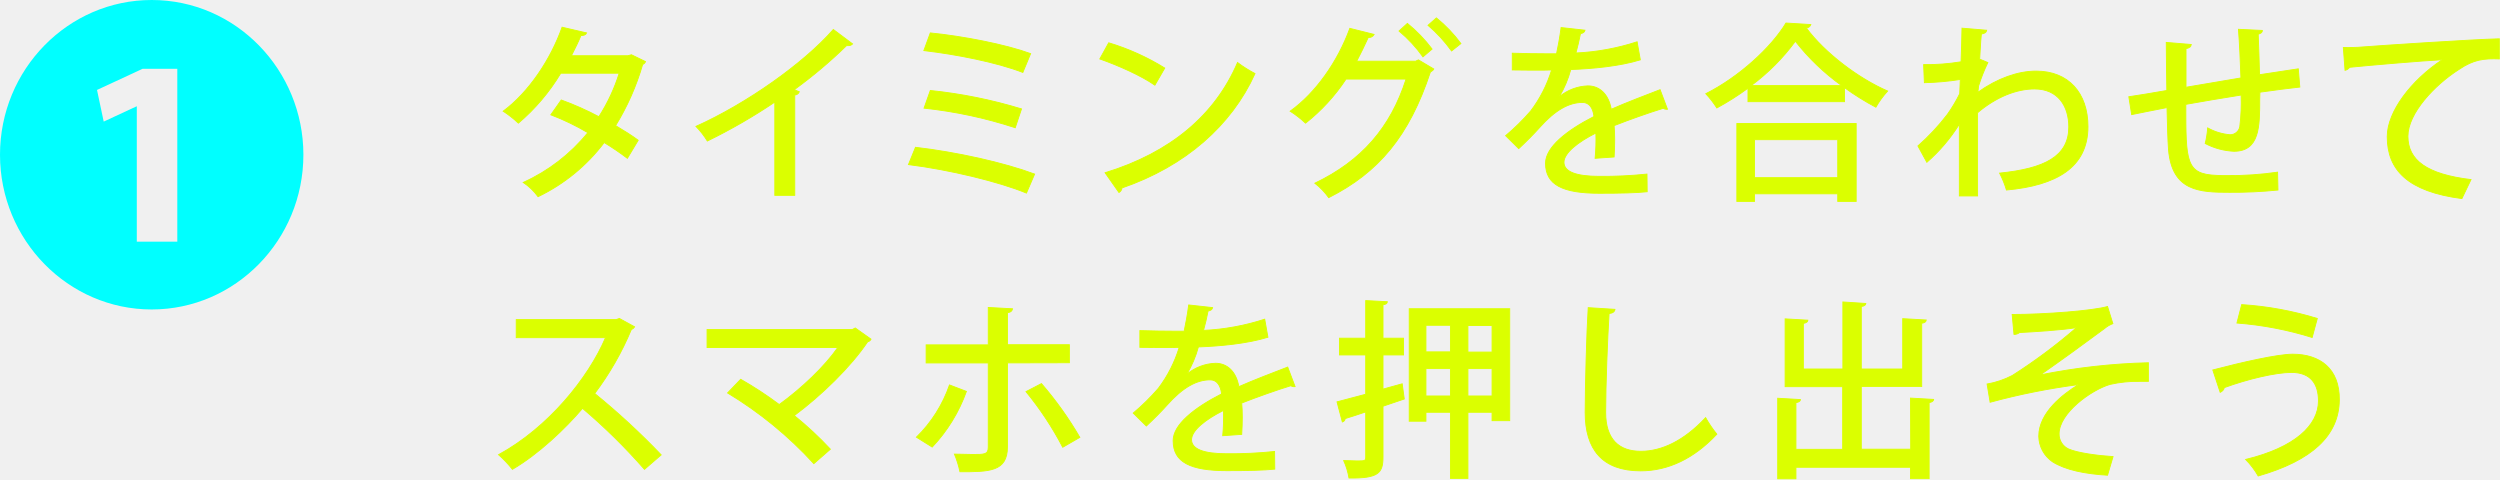
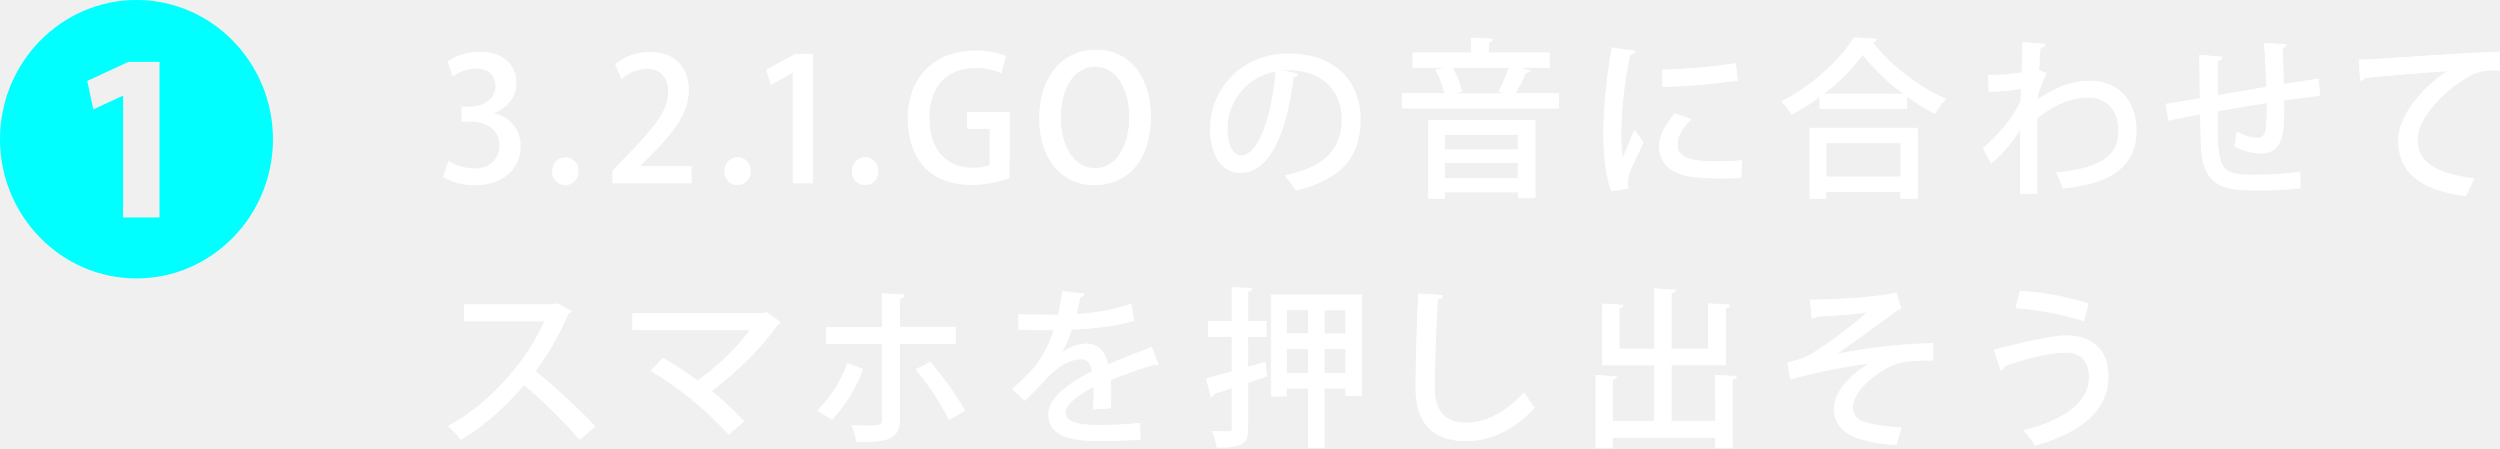
- <svg xmlns="http://www.w3.org/2000/svg" viewBox="0 0 657.9 126.09">
+ <svg xmlns="http://www.w3.org/2000/svg" viewBox="0 0 731.24 131.09">
  <defs>
-     <style>.cls-1{fill:#0ff}.cls-2{fill:#dbff00;stroke:#dbff00;stroke-miterlimit:10;stroke-width:.24px}</style>
+     <style>.cls-1{fill:#0ff}.cls-2{fill:#fff;stroke:#fff;stroke-miterlimit:10;stroke-width:.24px}</style>
  </defs>
  <g id="レイヤー_2" data-name="レイヤー 2">
    <g id="文字">
      <path class="cls-1" d="M79.84 40.72c0 22.45-17.91 40.72-39.92 40.72S0 63.17 0 40.72 17.91 0 39.92 0C62.1 0 79.84 18.45 79.84 40.72zM36 63.6h10.66V18.1h-9.13l-12 5.57L27.29 32l8.62-4H36z" />
-       <path class="cls-2" d="M169.87 16.21a1.24 1.24 0 0 1-.75.75 65.48 65.48 0 0 1-7.12 16.1c1.95 1.15 4.35 2.65 5.95 3.85l-2.85 4.75a72.18 72.18 0 0 0-6.1-4.15 47.74 47.74 0 0 1-17.4 14.25 15.51 15.51 0 0 0-3.9-3.75 46.65 46.65 0 0 0 17-13.1 64.41 64.41 0 0 0-9.75-4.7l2.75-3.9a77.12 77.12 0 0 1 9.9 4.4 47 47 0 0 0 5.35-11.45h-15.38a53.2 53.2 0 0 1-11.15 13.15 29 29 0 0 0-4-3.15c6.8-5.05 12.5-13.65 15.5-22.1l6.45 1.5c-.2.5-.7.7-1.5.7-.6 1.5-1.65 3.65-2.5 5.3h14.9l.9-.25zm54.5-4.65a1.5 1.5 0 0 1-1.1.45 1.88 1.88 0 0 1-.5 0A123.62 123.62 0 0 1 209 23.61c.45.2 1.05.45 1.35.55a1.37 1.37 0 0 1-1.2.85v26.4h-5.25V26.86a148 148 0 0 1-17.75 10.25 22.15 22.15 0 0 0-3-3.85c13.35-6 28.3-16.55 36.15-25.5zm16.55 27.2c10.7 1.25 23.2 4 31.35 7.05l-2.15 5c-7.25-3-20.3-6.15-31.05-7.5zm3.9-30.1c8.5.85 19.7 3 26.4 5.45l-2.05 4.95c-7-2.7-17.55-4.75-26.05-5.75zm0 15.15a126.24 126.24 0 0 1 24 4.85l-1.65 4.95a117.7 117.7 0 0 0-24-5.15zm46.95-12.55a61.75 61.75 0 0 1 14.75 6.65l-2.6 4.5c-3.6-2.5-9.55-5.15-14.5-6.9zm-.95 34.2c17.25-5.3 28.95-15.2 34.85-29a33.32 33.32 0 0 0 4.6 2.9c-6.2 13.65-18.3 24.35-35 30.1a1.6 1.6 0 0 1-.8 1.2zm86.5-27.3c-.15.35-.6.6-.9.8-5.6 16.9-13.6 26.4-26.75 33.05a18.55 18.55 0 0 0-3.65-3.8c12.3-5.9 19.9-14.6 24-27.4h-15.8a49.41 49.41 0 0 1-10.65 11.6 27.06 27.06 0 0 0-4.05-3.15c6.7-4.8 12.5-13 15.7-21.8l6.4 1.6a1.54 1.54 0 0 1-1.55.8c-.9 2-2.1 4.45-3.05 6.25h15.5l.75-.35zm-6.95-12a39.15 39.15 0 0 1 6.5 6.75l-2.4 2.05a36.61 36.61 0 0 0-6.3-6.8zM378 4.71a37.1 37.1 0 0 1 6.45 6.75L382 13.41a38.4 38.4 0 0 0-6.2-6.75zm60.82 24.05a.63.63 0 0 1-.3 0 1.69 1.69 0 0 1-.85-.25c-3.75 1.15-8.95 3-12.9 4.55q.15 1.65.15 3.75t-.15 4.5l-5 .35a51.44 51.44 0 0 0 .2-6.65c-4.7 2.35-8.4 5.25-8.4 7.7s3.1 3.7 9.35 3.7a111.19 111.19 0 0 0 12.5-.6l.05 4.65c-2.8.3-7.15.4-12.6.4-9.6 0-14.15-2.2-14.15-7.9 0-4.2 5.5-8.6 12.75-12.3-.25-2.25-1.25-3.7-3-3.7-3.5 0-7.15 1.9-11.4 6.7-1.3 1.45-3.2 3.4-5.4 5.45l-3.45-3.4a58.27 58.27 0 0 0 6.6-6.5 34.45 34.45 0 0 0 5.5-10.8l-2.3.05c-2 0-5.55 0-8.05-.05V14c2.95.1 6.5.15 8.6.15h3.05c.45-2.15.85-4.25 1.2-6.9l6.3.7c-.1.5-.55.8-1.2.9-.35 1.8-.75 3.45-1.2 5.1a61.41 61.41 0 0 0 16.1-2.95l.85 4.75c-5.5 1.7-12.75 2.35-18.3 2.55a28.69 28.69 0 0 1-3 7.1h.05a12.47 12.47 0 0 1 7.45-2.8c3.1 0 5.45 2.2 6.15 6.15 4.05-1.8 9-3.65 12.85-5.15zM460 23.21a70.72 70.72 0 0 1-8.2 5.2 25.14 25.14 0 0 0-2.9-3.75c8.75-4.4 17.2-12.15 21.1-18.6l6.55.4a1.38 1.38 0 0 1-1.2.9c4.9 6.6 13.7 13.25 21.4 16.6a23.74 23.74 0 0 0-3.1 4.25 67.63 67.63 0 0 1-8.25-5.15v3.7H460zM457.07 53V32.51h31.4V53h-4.85v-2h-21.9v2zm27.55-30.5a59.13 59.13 0 0 1-12.15-11.65 55.31 55.31 0 0 1-11.6 11.65zm-1 14.25h-21.9v10h21.9zm32.6-24.99c0-1.4.1-3.2.1-4.35l6.5.55c-.1.55-.5.85-1.4 1-.25 2.3-.3 4.55-.45 6.6.55.2 1.15.5 2.15.9a46.76 46.76 0 0 0-2.45 6.2 14.92 14.92 0 0 1-.2 1.65c5.15-3.7 10.6-5.6 15.35-5.6 8.55 0 13.65 5.8 13.65 14.6 0 10.75-8.3 15.5-21.45 16.7a25.93 25.93 0 0 0-1.8-4.45c11.75-1.2 18.2-4.35 18.2-12.15 0-5.5-2.85-10-9-10-4.75 0-10.1 2.1-15 6.25v21.9h-4.8v-18.9a44.46 44.46 0 0 1-8.55 10.05l-2.35-4.3a57.72 57.72 0 0 0 7.75-8.3 39.11 39.11 0 0 0 3.25-5.45l.15-3.75a70.1 70.1 0 0 1-9.45.85l-.2-4.75a55.52 55.52 0 0 0 9.85-.75zm78.45 14.35c0 7.15 0 13.7-6.8 13.7a18.07 18.07 0 0 1-7.55-2.05 23.49 23.49 0 0 0 .65-4.1 14.66 14.66 0 0 0 5.9 1.8 2.59 2.59 0 0 0 2.55-2.1 52.1 52.1 0 0 0 .35-8.35c-5.2.85-10.5 1.7-14.55 2.45 0 15.2 0 18.4 8.2 18.7.75.05 1.65.05 2.65.05a88.68 88.68 0 0 0 13.3-.9l.1 4.7a117.2 117.2 0 0 1-12.75.6c-7.85 0-15.1-.25-16.05-11.2-.2-2.6-.3-6.7-.4-11.1-3 .6-7 1.35-9.3 1.85l-.75-4.7c2.45-.35 6.55-1.05 10-1.65-.05-4.35-.15-9.1-.15-12.65l6.6.55c-.1.6-.5.9-1.4 1.1v10.15l14.45-2.45c-.15-4.2-.35-9-.65-12.8l6.3.3c0 .5-.35.75-1.1 1 .15 3.2.25 7.15.35 10.65 3.75-.55 7.45-1.15 10.2-1.55l.4 4.8c-2.8.3-6.55.8-10.5 1.35zm22-13.6c1.5 0 3.65 0 5.05-.15 5.1-.4 28.5-1.95 36-2.15v5.3c-4.1-.15-6.75.15-10.6 2.75-6.45 4.1-13.45 11.55-13.45 17.6 0 6.3 4.95 10 16.6 11.4l-2.4 5c-14.25-1.85-19.65-7.55-19.65-16.3 0-6.55 6.25-14.8 14.5-20.25-5.5.3-18.95 1.45-24.4 2a1.92 1.92 0 0 1-1.2.8zM167 86a1.49 1.49 0 0 1-.85.7 77.64 77.64 0 0 1-9.65 16.85 190.19 190.19 0 0 1 17.5 16.16l-4.4 3.8a154 154 0 0 0-16.3-16.05c-4.55 5.35-11.6 12.05-18.45 16.05a29.11 29.11 0 0 0-3.65-3.85c13.05-7.1 23.6-20.15 28.15-30.8h-23.5v-4.75h26.25l.9-.3zm62.22 3.26a1.32 1.32 0 0 1-.9.7c-4.45 6.6-12.1 14.05-19.3 19.4a92.27 92.27 0 0 1 9.5 8.85l-4.35 3.8a102.44 102.44 0 0 0-22.7-18.6l3.45-3.6a97.85 97.85 0 0 1 10.15 6.65c6-4.35 12-10.1 15.4-15h-34.4v-4.75h38.25l.75-.4zm25.1 13.74a41.9 41.9 0 0 1-9 14.65l-4.15-2.6a35.36 35.36 0 0 0 8.7-13.75zm10.8-7.5v22.1c0 6.55-4.8 6.55-12.5 6.55a26 26 0 0 0-1.45-4.65c1.5 0 3.35.1 4.8.1 3.1 0 4.1 0 4.1-1.9V95.51h-16.35v-4.75h16.35v-9.85l6.4.35c-.1.5-.45.95-1.35 1v8.45h16.3v4.75zm8.95 5.45a94.36 94.36 0 0 1 10.1 14.15l-4.5 2.6a85.29 85.29 0 0 0-9.67-14.64zm66.75.81a.63.63 0 0 1-.3 0 1.69 1.69 0 0 1-.85-.25c-3.75 1.15-8.95 3-12.9 4.55q.15 1.65.15 3.75t-.15 4.5l-5 .35a51.44 51.44 0 0 0 .2-6.65c-4.7 2.35-8.4 5.25-8.4 7.7s3.1 3.7 9.35 3.7a111.19 111.19 0 0 0 12.5-.6l.05 4.65c-2.8.3-7.15.4-12.6.4-9.6 0-14.15-2.2-14.15-7.9 0-4.2 5.5-8.6 12.75-12.3-.25-2.25-1.25-3.7-3-3.7-3.5 0-7.15 1.9-11.4 6.7-1.3 1.45-3.2 3.4-5.4 5.45l-3.45-3.4a58.27 58.27 0 0 0 6.6-6.5 34.45 34.45 0 0 0 5.5-10.8l-2.3.05c-2 0-5.55 0-8.05-.05V87c2.95.1 6.5.15 8.6.15h3.05c.45-2.15.85-4.25 1.2-6.9l6.3.7c-.1.5-.55.8-1.2.9-.35 1.8-.75 3.45-1.2 5.1a61.41 61.41 0 0 0 16.1-2.95l.85 4.75c-5.5 1.7-12.75 2.35-18.3 2.55a28.69 28.69 0 0 1-3 7.1h.05a12.47 12.47 0 0 1 7.45-2.8c3.1 0 5.45 2.2 6.15 6.15 4.05-1.8 9-3.65 12.85-5.15zM369 101l.55 4-5.6 1.9v13.4c0 4.2-1.2 5.6-8.95 5.5a18.59 18.59 0 0 0-1.4-4.6c1.25 0 2.5.1 3.45.1 2.1 0 2.35 0 2.35-1v-11.9c-2.05.7-3.9 1.3-5.4 1.75a1 1 0 0 1-.75.9l-1.4-5.3c2.1-.55 4.7-1.25 7.55-2V93.41h-6.9V89h6.9v-9.9l5.7.3c-.05.45-.35.7-1.15.8V89h5.4v4.4h-5.4v9zm1.85-19.75h26.45v29.45h-4.65v-2.2h-6.35v17.4h-4.6v-17.4h-6.45v2.35h-4.4zm10.85 4.35h-6.45v7h6.45zm-6.45 18.6h6.45V97h-6.45zm17.4-11.55v-7h-6.35v7zm-6.35 11.55h6.35V97h-6.35zM425 81.41c-.1.6-.55 1-1.55 1.1-.4 6.3-.9 18.7-.9 26.05 0 7 3.45 10.2 9.25 10.2 5.5 0 11.35-2.75 17.05-8.85a31.52 31.52 0 0 0 2.95 4.35c-6.05 6.45-12.85 9.65-20.05 9.65-10.15 0-14.6-5.7-14.6-15.35 0-6.5.4-21.5.8-27.6zm77.77 23.35l6.1.35c-.05.4-.4.7-1.2.85v20h-4.9v-3h-30.15V126h-4.8v-21.2l6 .35c-.05.4-.4.7-1.2.8v12.3h12.3v-16.5h-15.15V83.91l6 .35c-.05.45-.4.7-1.2.85v12h10.4V79.46l6.05.4c-.05.4-.35.7-1.2.8v16.45h10.9V83.86l6.2.35c-.05.45-.4.75-1.2.85v16.65h-15.9v16.5h13zm26.75-22c8.65 0 21.4-1 25.1-2.1l1.4 4.5a7.71 7.71 0 0 0-2.2 1.3c-4.7 3.5-11.45 8.4-16.9 12.2a163.6 163.6 0 0 1 28.45-3.2v4.9h-2.25a32.7 32.7 0 0 0-7.85.8c-4.95 1.45-13.4 7.55-13.4 13a4.3 4.3 0 0 0 2.5 4c2.25 1 7.6 1.75 11.7 2l-1.45 4.9c-5.9-.35-11.15-1.4-14.5-3.55a8.32 8.32 0 0 1-3.6-6.7c0-6.25 6.4-11.1 10.45-13.6a175.53 175.53 0 0 0-23.25 4.65l-.8-4.8a22.9 22.9 0 0 0 6.65-2.25 143.46 143.46 0 0 0 16.9-12.6c-3.65.65-11.8 1.15-15 1.3A2.22 2.22 0 0 1 530 88zm52.8 14.6c7.6-2 17.1-4.15 21-4.15 7.2 0 12.4 3.8 12.3 12.05-.1 9.4-7.25 15.95-21.35 20a21.73 21.73 0 0 0-3.3-4.35c13-3.15 19.15-9 19.15-15.4 0-4.45-2-7.5-7.1-7.5-4.1 0-11.4 1.7-17.7 4 0 .45-.5 1-1.05 1.25zm7.6-17.2a86.12 86.12 0 0 1 19.9 3.65l-1.35 5a89.14 89.14 0 0 0-19.8-3.8z" />
+       <path class="cls-2" d="M144.27 33.21a9.47 9.47 0 0 1 7.9 9.55c0 6.15-4.7 11.3-13.25 11.3a17.85 17.85 0 0 1-9.2-2.35l1.5-4.45a14.82 14.82 0 0 0 7.45 2.15c5.35 0 7.55-3.5 7.55-6.85 0-4.85-4.1-7.1-8.55-7.1h-2.55v-4.15h2.45c3.25 0 7.5-1.95 7.5-6.1 0-2.95-1.9-5.3-5.9-5.3a12.68 12.68 0 0 0-6.7 2.25L131 18a17.1 17.1 0 0 1 9.45-2.75c7.05 0 10.5 4.25 10.5 9 0 3.85-2.4 7.2-6.7 8.8zm17.35 16.9a3.78 3.78 0 0 1 3.75-4 3.68 3.68 0 0 1 3.7 4 3.73 3.73 0 1 1-7.45 0zm40.55 3.4h-22.9V50l3.95-4.15c7.95-8.15 12.35-13.35 12.35-19 0-3.65-1.75-6.85-6.5-6.85a12.1 12.1 0 0 0-7.25 2.95l-1.75-4.15a16.26 16.26 0 0 1 10.15-3.5c7.75 0 11.15 5.25 11.15 11 0 6.9-4.7 12.65-11.25 19.25L187 48.61v.1h15.15zm9.83-3.4a3.78 3.78 0 0 1 3.75-4 3.68 3.68 0 0 1 3.7 4 3.73 3.73 0 1 1-7.45 0zm20 3.4V21.16h-.1l-6.35 3.5-1.3-4.25 8.5-4.55h4.9v37.65zm17.32-3.4a3.78 3.78 0 0 1 3.75-4 3.68 3.68 0 0 1 3.7 4 3.73 3.73 0 1 1-7.45 0zM295.17 52a32 32 0 0 1-10.9 1.95c-16.55 0-18.65-13.15-18.65-19.25 0-12.4 8.15-19.8 19.6-19.8a21.43 21.43 0 0 1 8.9 1.6l-1.3 4.75a17.89 17.89 0 0 0-7.6-1.45c-7.85 0-13.5 4.95-13.5 14.65s5.28 14.71 12.75 14.71a12.18 12.18 0 0 0 5.1-.8v-10.8H283v-4.65h12.2zm41.35-18c0 13.3-7.15 20.05-16.45 20.05-9.75 0-16-7.9-16-19.45 0-12 6.7-19.95 16.5-19.95 10.15.01 15.95 8.35 15.95 19.35zm-26.35.45c0 7.75 3.5 14.85 10.1 14.85s10.15-7 10.15-15.1c0-7.3-3.2-14.8-10.05-14.8-7.05.01-10.2 7.6-10.2 15.06zm69.45-12.79a1.34 1.34 0 0 1-1.35.8c-1.95 16.4-7 28.05-15.45 28.05-4.85 0-8.75-4.45-8.75-12.65 0-12.4 9.75-22.1 22.7-22.1 14.35 0 21.1 8.75 21.1 19.05 0 11.85-6.45 17.75-18.8 20.8a32.92 32.92 0 0 0-3.15-4.25c11.45-2.25 16.65-7.75 16.65-16.4 0-8.15-5.4-14.55-15.85-14.55-.7 0-1.35.05-2.05.1zm-6.4-.85a17.08 17.08 0 0 0-14.3 16.9c0 4.75 1.75 7.85 4.05 7.85 5.4 0 9.2-12.05 10.25-24.75zm74.3-.1a1.31 1.31 0 0 1-1.25.55c-.8 1.8-2 4.2-3.1 6.1h12.7v4.25h-45.7v-4.25h12.45a24.71 24.71 0 0 0-2.65-6.9l3.65-.75h-10.35v-4.25h17.1v-4.35l6.2.35c-.05.4-.4.7-1.2.85v3.15h17.8v4.25h-9.1zM417.87 58V35.26H449v22.6h-4.9v-1.7h-21.58V58zm26.2-18.7h-21.55v4.5h21.55zm-21.55 12.9h21.55v-4.7h-21.55zm17.85-24.8c-.7-.25-1.35-.45-1.95-.65a49.14 49.14 0 0 0 3-7h-16.7a23.29 23.29 0 0 1 2.8 7l-2.9.7zM478.32 15c-.1.55-.6.85-1.6.9a121.33 121.33 0 0 0-2.6 22.2 56.36 56.36 0 0 0 .45 8.45c.8-1.95 2.85-6.65 3.5-8.35l2.55 3.45c-1.85 4.25-3.5 7-4.2 9.35a8.27 8.27 0 0 0-.4 2.35 6.35 6.35 0 0 0 .25 1.7l-4.95.8c-1.65-4.8-2.25-10.85-2.25-17.55a157.22 157.22 0 0 1 2.45-24.3zm30.9 36.95c-1.75.1-3.6.15-5.45.15a66.81 66.81 0 0 1-9-.5c-6.55-.9-9.4-4.45-9.4-8.6 0-3.5 1.8-6.5 4.5-9.8l4.7 1.7c-2.4 2.4-4 4.8-4 7.45 0 4.65 6.25 4.95 12 4.95a61.59 61.59 0 0 0 6.85-.35zm-23-31.45a168.19 168.19 0 0 0 21.45-1.9l.5 4.9a173.88 173.88 0 0 1-21.8 1.8zm46.1 7.71a70.72 70.72 0 0 1-8.2 5.2 25.14 25.14 0 0 0-2.9-3.75c8.75-4.4 17.2-12.15 21.1-18.6l6.55.4a1.38 1.38 0 0 1-1.2.9c4.9 6.6 13.7 13.25 21.4 16.6a23.74 23.74 0 0 0-3.1 4.25 67.63 67.63 0 0 1-8.25-5.15v3.7h-25.4zM529.42 58V37.51h31.4V58H556v-2h-21.9v2zM557 27.51a59.13 59.13 0 0 1-12.15-11.65 55.31 55.31 0 0 1-11.6 11.65zm-1 14.25h-21.9v10H556zm35.57-25c0-1.4.1-3.2.1-4.35l6.5.55c-.1.55-.5.85-1.4 1-.25 2.3-.3 4.55-.45 6.6.55.2 1.15.5 2.15.9a46.76 46.76 0 0 0-2.45 6.2 14.92 14.92 0 0 1-.2 1.65c5.15-3.7 10.6-5.6 15.35-5.6 8.55 0 13.65 5.8 13.65 14.6 0 10.75-8.3 15.5-21.45 16.7a25.93 25.93 0 0 0-1.8-4.45c11.75-1.2 18.2-4.35 18.2-12.15 0-5.5-2.85-10-9-10-4.75 0-10.1 2.1-15 6.25v21.9H591v-18.9a44.46 44.46 0 0 1-8.55 10.05l-2.35-4.3a57.72 57.72 0 0 0 7.75-8.3 39.11 39.11 0 0 0 3.25-5.45l.15-3.75a70.1 70.1 0 0 1-9.45.85l-.2-4.75a55.52 55.52 0 0 0 9.85-.75zM668 31.11c0 7.15 0 13.7-6.8 13.7a18.07 18.07 0 0 1-7.55-2.05 23.49 23.49 0 0 0 .65-4.1 14.66 14.66 0 0 0 5.9 1.8 2.59 2.59 0 0 0 2.55-2.1 52.1 52.1 0 0 0 .35-8.35c-5.2.85-10.5 1.7-14.55 2.45 0 15.2 0 18.4 8.2 18.7.75.05 1.65.05 2.65.05a88.68 88.68 0 0 0 13.3-.9l.1 4.7a117.2 117.2 0 0 1-12.75.6c-7.85 0-15.1-.25-16.05-11.2-.2-2.6-.3-6.7-.4-11.1-3 .6-7 1.35-9.3 1.85l-.75-4.7c2.45-.35 6.55-1.05 10-1.65-.05-4.35-.15-9.1-.15-12.65l6.6.55c-.1.6-.5.9-1.4 1.1v10.15l14.4-2.45c-.15-4.2-.35-9-.65-12.8l6.3.3c0 .5-.35.75-1.1 1 .15 3.2.25 7.15.35 10.65 3.75-.55 7.45-1.15 10.2-1.55l.4 4.8c-2.8.3-6.55.8-10.5 1.35zm22-13.6c1.5 0 3.65-.05 5.05-.15 5.1-.4 28.5-1.95 36-2.15v5.3c-4.1-.15-6.75.15-10.6 2.75C714 27.36 707 34.81 707 40.86c0 6.3 4.95 10 16.6 11.4l-2.4 5c-14.25-1.85-19.65-7.55-19.65-16.3 0-6.55 6.25-14.8 14.5-20.25-5.5.3-19 1.45-24.4 2a1.92 1.92 0 0 1-1.2.8zM167 91a1.49 1.49 0 0 1-.85.7 77.64 77.64 0 0 1-9.65 16.85 190.19 190.19 0 0 1 17.5 16.16l-4.4 3.8a154 154 0 0 0-16.3-16c-4.55 5.35-11.6 12.05-18.45 16a29.11 29.11 0 0 0-3.65-3.85c13.05-7.1 23.6-20.15 28.15-30.8h-23.5v-4.75h26.25l.9-.3zm61.22 3.26a1.32 1.32 0 0 1-.9.7c-4.45 6.6-12.1 14.05-19.3 19.4a92.27 92.27 0 0 1 9.5 8.85l-4.35 3.8a102.44 102.44 0 0 0-22.7-18.6l3.45-3.6a97.85 97.85 0 0 1 10.15 6.65c6-4.35 12-10.1 15.4-15h-34.4v-4.75h38.25l.75-.4zm24.1 13.74a41.9 41.9 0 0 1-9 14.65l-4.15-2.6a35.36 35.36 0 0 0 8.7-13.75zm10.8-7.5v22.1c0 6.55-4.8 6.55-12.5 6.55a26 26 0 0 0-1.45-4.65c1.5 0 3.35.1 4.8.1 3.1 0 4.1 0 4.1-1.9v-22.2h-16.35v-4.74h16.35v-9.85l6.4.35c-.1.5-.45.95-1.35 1v8.45h16.3v4.75zm8.95 5.45a94.36 94.36 0 0 1 10.1 14.15l-4.5 2.6a85.29 85.29 0 0 0-9.67-14.64zm66.75.81a.63.63 0 0 1-.3 0 1.69 1.69 0 0 1-.85-.25c-3.75 1.15-8.95 3-12.9 4.55q.15 1.65.15 3.75t-.15 4.5l-5 .35a51.44 51.44 0 0 0 .2-6.65c-4.7 2.35-8.4 5.25-8.4 7.7s3.1 3.7 9.35 3.7a111.19 111.19 0 0 0 12.5-.6l.05 4.65c-2.8.3-7.15.4-12.6.4-9.6 0-14.15-2.2-14.15-7.9 0-4.2 5.5-8.6 12.75-12.3-.25-2.25-1.25-3.7-3-3.7-3.5 0-7.15 1.9-11.4 6.7-1.3 1.45-3.2 3.4-5.4 5.45l-3.45-3.4a58.27 58.27 0 0 0 6.6-6.5 34.45 34.45 0 0 0 5.5-10.8l-2.3.05c-2 0-5.55 0-8.05-.05V92c2.95.1 6.5.15 8.6.15h3.05c.45-2.15.85-4.25 1.2-6.9l6.3.7c-.1.5-.55.8-1.2.9-.35 1.8-.75 3.45-1.2 5.1a61.41 61.41 0 0 0 16.1-2.95l.85 4.75c-5.5 1.7-12.75 2.35-18.3 2.55a28.69 28.69 0 0 1-3 7.1h.05a12.47 12.47 0 0 1 7.45-2.8c3.1 0 5.45 2.2 6.15 6.15 4.05-1.8 9-3.65 12.85-5.15zM370 106l.55 4-5.6 1.9v13.4c0 4.2-1.2 5.6-8.95 5.5a18.59 18.59 0 0 0-1.4-4.6c1.25 0 2.5.1 3.45.1 2.1 0 2.35 0 2.35-1v-11.9c-2.05.7-3.9 1.3-5.4 1.75a1 1 0 0 1-.75.9l-1.4-5.3c2.1-.55 4.7-1.25 7.55-2V98.41h-6.9V94h6.9v-9.9l5.7.3c-.05.45-.35.7-1.15.8V94h5.4v4.4h-5.4v9zm1.85-19.75h26.45v29.45h-4.65v-2.2h-6.35v17.4h-4.6v-17.4h-6.45v2.35h-4.4zm10.85 4.35h-6.45v7h6.45zm-6.45 18.6h6.45V102h-6.45zm17.4-11.55v-7h-6.35v7zm-6.35 11.55h6.35V102h-6.35zM422 86.41c-.1.6-.55 1-1.55 1.1-.4 6.3-.9 18.7-.9 26.05 0 7 3.45 10.2 9.25 10.2 5.5 0 11.35-2.75 17.05-8.85a31.52 31.52 0 0 0 2.95 4.35c-6.05 6.45-12.85 9.65-20.05 9.65-10.15 0-14.6-5.7-14.6-15.35 0-6.5.4-21.5.8-27.6zm79.77 23.35l6.1.35c-.05.4-.4.7-1.2.85v20h-4.9v-3h-30.15V131h-4.8v-21.2l6 .35c-.05.4-.4.7-1.2.8v12.3h12.3v-16.5h-15.15V88.91l6 .35c-.05.45-.4.7-1.2.85v12h10.4V84.46l6.05.4c-.05.4-.35.7-1.2.8v16.45h10.9V88.86l6.2.35c-.05.45-.4.75-1.2.85v16.65h-15.9v16.5h13zm27.75-22c8.65 0 21.4-1 25.1-2.1l1.4 4.5a7.71 7.71 0 0 0-2.2 1.3c-4.7 3.5-11.45 8.4-16.9 12.2a163.6 163.6 0 0 1 28.45-3.2v4.9h-2.25a32.7 32.7 0 0 0-7.85.8c-4.95 1.45-13.4 7.55-13.4 13a4.3 4.3 0 0 0 2.5 4c2.25 1 7.6 1.75 11.7 2l-1.45 4.9c-5.9-.35-11.15-1.4-14.5-3.55a8.32 8.32 0 0 1-3.6-6.7c0-6.25 6.4-11.1 10.45-13.6a175.53 175.53 0 0 0-23.25 4.65l-.8-4.8a22.9 22.9 0 0 0 6.65-2.25 143.46 143.46 0 0 0 16.9-12.6c-3.65.65-11.8 1.15-15 1.3A2.22 2.22 0 0 1 530 93zm53.8 14.6c7.6-2 17.1-4.15 21-4.15 7.2 0 12.4 3.8 12.3 12.05-.1 9.4-7.25 15.95-21.35 20a21.73 21.73 0 0 0-3.3-4.35c13-3.15 19.15-9 19.15-15.4 0-4.45-2-7.5-7.1-7.5-4.1 0-11.4 1.7-17.7 4 0 .45-.5 1-1.05 1.25zm7.6-17.2a86.12 86.12 0 0 1 19.9 3.65l-1.35 5a89.14 89.14 0 0 0-19.8-3.8z" />
    </g>
  </g>
</svg>
